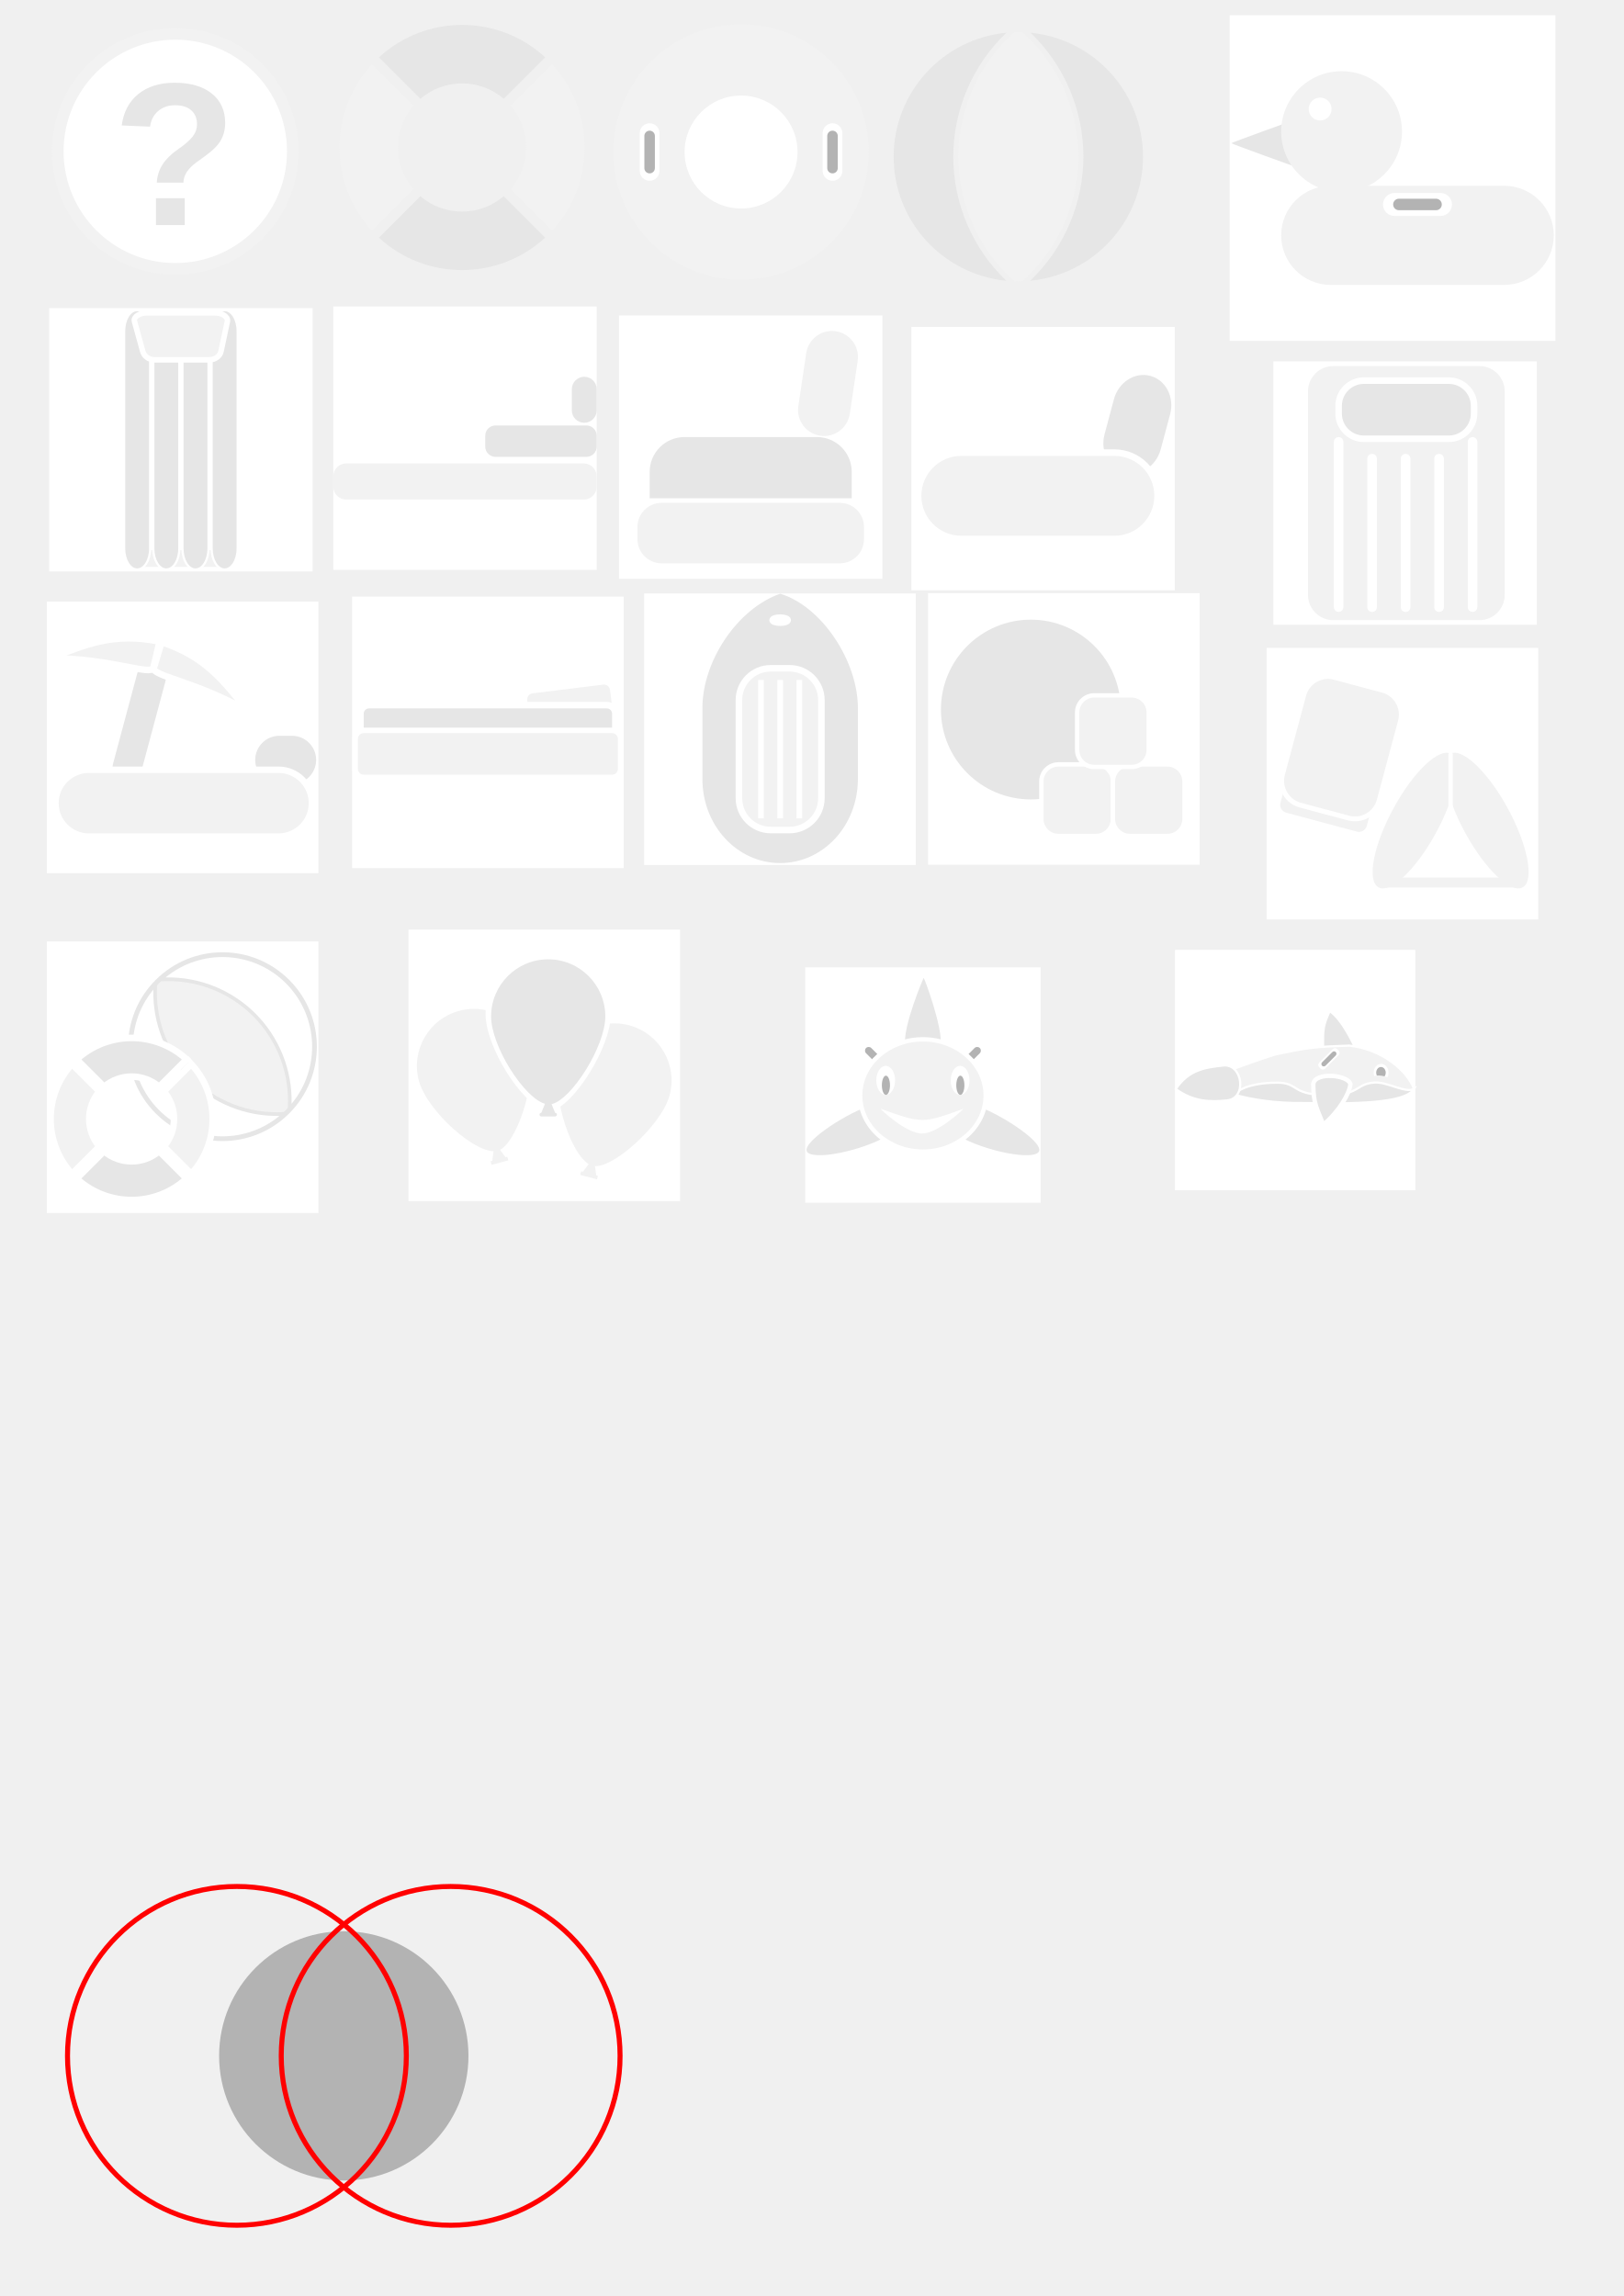
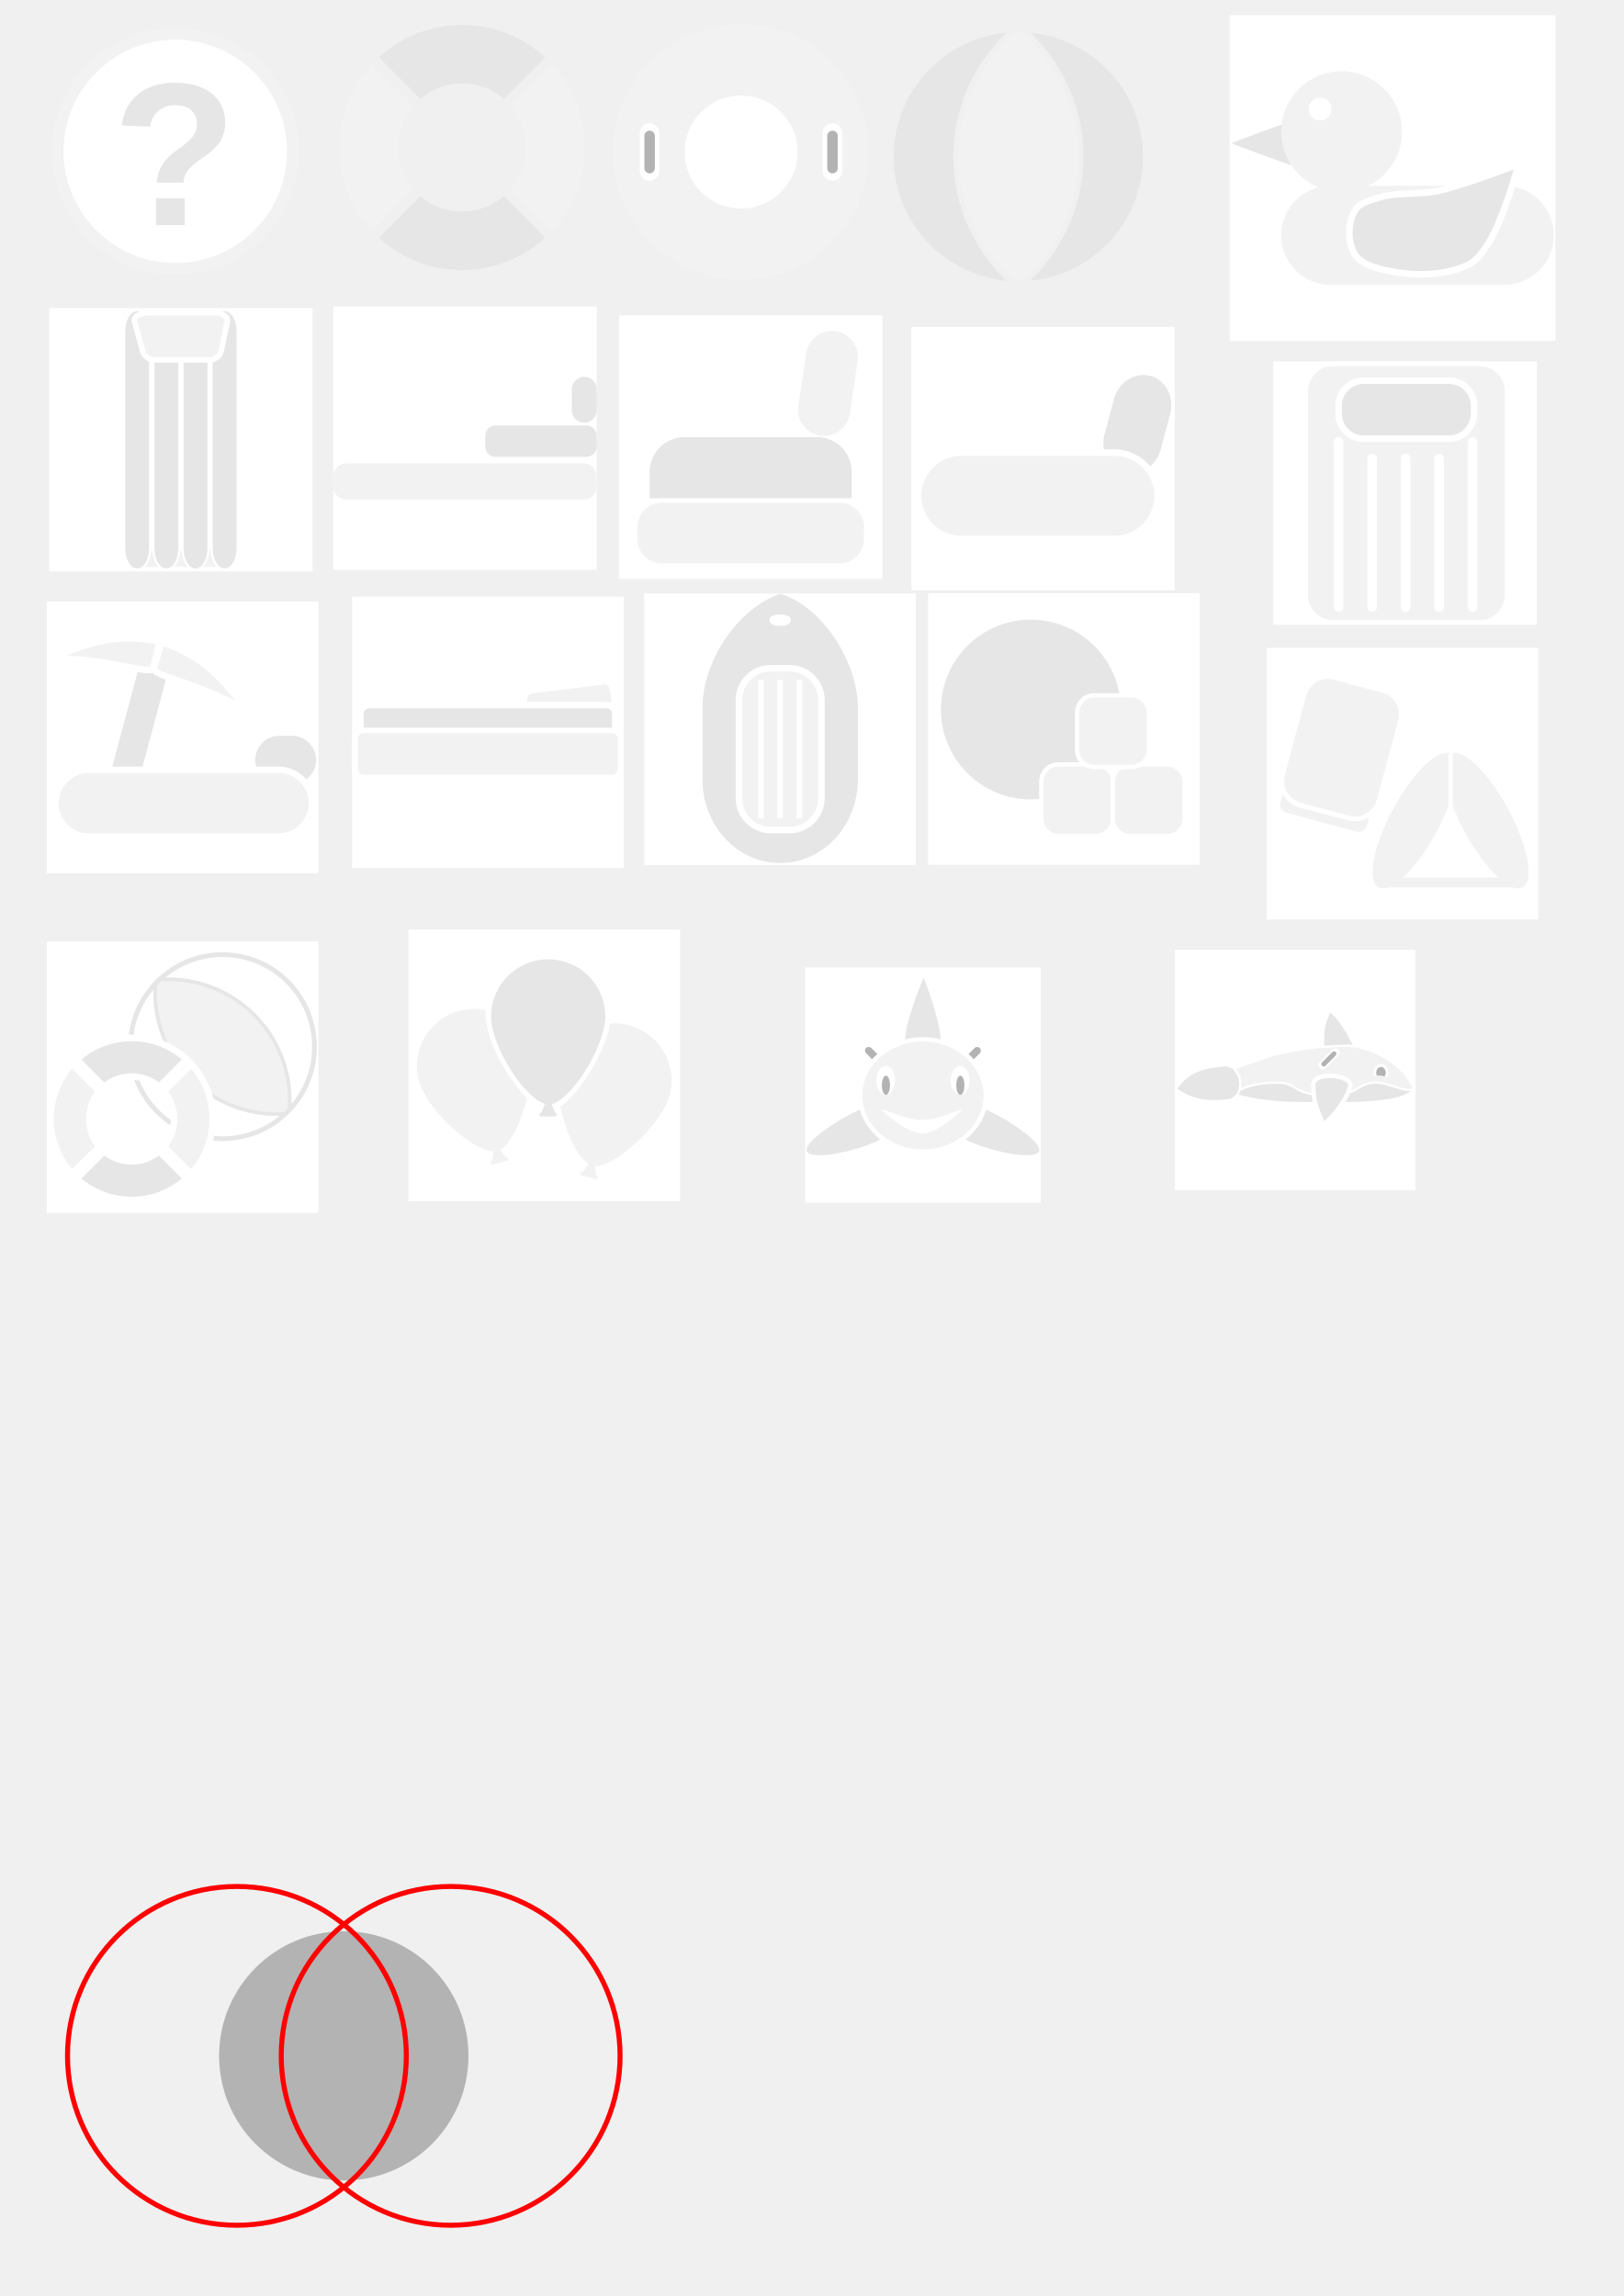
<svg xmlns="http://www.w3.org/2000/svg" width="210mm" height="297mm" viewBox="0 0 744.094 1052.362" id="svg2" version="1.1">
  <defs id="defs4" />
  <g id="layer1">
    <g id="g4167">
      <circle r="56.511" cy="69.38" cx="80.331" id="path4140" style="opacity:1;fill:#f2f2f2;fill-opacity:1;stroke:none;stroke-width:5;stroke-miterlimit:4;stroke-dasharray:none;stroke-opacity:1" />
      <circle r="51.189" cy="69.38" cx="80.331" id="path4144" style="opacity:1;fill:#ffffff;fill-opacity:1;stroke:none;stroke-width:5;stroke-miterlimit:4;stroke-dasharray:none;stroke-opacity:1" />
      <text id="text4136" y="103.16" x="51.501" style="font-style:normal;font-variant:normal;font-weight:bold;font-stretch:normal;font-size:93.426px;line-height:125%;font-family:Arial;-inkscape-font-specification:'Arial, Bold';text-align:start;letter-spacing:0px;word-spacing:0px;writing-mode:lr-tb;text-anchor:start;fill:#e6e6e6;fill-opacity:1;stroke:none;stroke-width:1px;stroke-linecap:butt;stroke-linejoin:miter;stroke-opacity:1;" xml:space="preserve">
        <tspan y="103.16" x="51.501" id="tspan4138">?</tspan>
      </text>
    </g>
    <g id="g4173" transform="translate(-19.87355,-7.097695)">
      <path id="path4165" d="m 269.729,33.367 a 56.257,56.257 0 0 0 -76.195,0.023 l 18.992,18.992 a 29.396,29.396 0 0 1 38.198,-0.011 l 19.005,-19.005 z" style="opacity:1;fill:#e6e6e6;fill-opacity:1;stroke:none;stroke-width:5;stroke-miterlimit:4;stroke-dasharray:none;stroke-opacity:1" />
      <path id="path4163" d="m 272.931,36.614 -18.995,18.995 a 29.396,29.396 0 0 1 0.012,38.196 l 19.006,19.006 a 56.257,56.257 0 0 0 -0.024,-76.198 z" style="opacity:1;fill:#f2f2f2;fill-opacity:1;stroke:none;stroke-width:5;stroke-miterlimit:4;stroke-dasharray:none;stroke-opacity:1" />
      <path id="path4161" d="m 190.283,36.592 a 56.257,56.257 0 0 0 0.024,76.198 L 209.3,93.795 a 29.396,29.396 0 0 1 -0.011,-38.198 L 190.283,36.592 Z" style="opacity:1;fill:#f2f2f2;fill-opacity:1;stroke:none;stroke-width:5;stroke-miterlimit:4;stroke-dasharray:none;stroke-opacity:1" />
      <path id="path4137" d="m 250.711,97.02 a 29.396,29.396 0 0 1 -38.198,0.011 L 193.508,116.038 a 56.257,56.257 0 0 0 76.198,-0.024 L 250.711,97.02 Z" style="opacity:1;fill:#e6e6e6;fill-opacity:1;stroke:none;stroke-width:5;stroke-miterlimit:4;stroke-dasharray:none;stroke-opacity:1" />
    </g>
    <circle style="opacity:1;fill:#f2f2f2;fill-opacity:1;stroke:none;stroke-width:5;stroke-miterlimit:4;stroke-dasharray:none;stroke-opacity:1" id="path4179" cx="339.607" cy="69.68" r="58.538" />
    <circle style="opacity:1;fill:#ffffff;fill-opacity:1;stroke:none;stroke-width:5;stroke-miterlimit:4;stroke-dasharray:none;stroke-opacity:1" id="path4181" cx="339.607" cy="69.68" r="25.88" />
    <g id="g4239" transform="translate(-48.35043,-11.35631)">
      <g id="g4231">
        <rect style="opacity:1;fill:#ffffff;fill-opacity:1;stroke:none;stroke-width:5;stroke-miterlimit:4;stroke-dasharray:none;stroke-opacity:1" id="rect4183" width="9.034" height="26.349" x="425.348" y="67.862" ry="4.517" />
        <rect style="opacity:1;fill:#b3b3b3;fill-opacity:1;stroke:none;stroke-width:5;stroke-miterlimit:4;stroke-dasharray:none;stroke-opacity:1" id="rect4187" width="4.818" height="19.573" x="427.456" y="71.25" ry="2.409" />
      </g>
      <g transform="translate(3.011297,0)" id="g4235">
        <rect ry="4.517" y="67.862" x="338.522" height="26.349" width="9.034" id="rect4195" style="opacity:1;fill:#ffffff;fill-opacity:1;stroke:none;stroke-width:5;stroke-miterlimit:4;stroke-dasharray:none;stroke-opacity:1" />
        <rect ry="2.409" y="71.25" x="340.63" height="19.573" width="4.818" id="rect4197" style="opacity:1;fill:#b3b3b3;fill-opacity:1;stroke:none;stroke-width:5;stroke-miterlimit:4;stroke-dasharray:none;stroke-opacity:1" />
      </g>
    </g>
    <circle r="57.136" cy="942.292" cx="157.544" id="circle4258" style="opacity:1;fill:#b3b3b3;fill-opacity:1;stroke:none;stroke-width:5;stroke-miterlimit:4;stroke-dasharray:none;stroke-opacity:1" />
    <g id="g4289" transform="translate(-138.7845,475.4893)">
      <path style="opacity:1;fill:#ff0000;fill-opacity:1;stroke:none;stroke-width:5;stroke-miterlimit:4;stroke-dasharray:none;stroke-opacity:1" d="m 345.303,388.018 a 78.784,78.784 0 0 0 -78.785,78.785 78.784,78.784 0 0 0 78.785,78.784 78.784,78.784 0 0 0 78.785,-78.784 78.784,78.784 0 0 0 -78.785,-78.785 z m 0,2.294 a 76.49,76.49 0 0 1 76.489,76.491 76.49,76.49 0 0 1 -76.489,76.489 76.49,76.49 0 0 1 -76.489,-76.489 76.49,76.49 0 0 1 76.489,-76.491 z" id="path4260" />
      <path id="path4287" d="m 247.355,388.018 a 78.784,78.784 0 0 0 -78.785,78.785 78.784,78.784 0 0 0 78.785,78.784 78.784,78.784 0 0 0 78.785,-78.784 78.784,78.784 0 0 0 -78.785,-78.785 z m 0,2.294 a 76.49,76.49 0 0 1 76.489,76.491 76.49,76.49 0 0 1 -76.489,76.489 76.49,76.49 0 0 1 -76.489,-76.489 76.49,76.49 0 0 1 76.489,-76.491 z" style="opacity:1;fill:#ff0000;fill-opacity:1;stroke:none;stroke-width:5;stroke-miterlimit:4;stroke-dasharray:none;stroke-opacity:1" />
    </g>
    <path style="opacity:1;fill:#f2f2f2;fill-opacity:1;stroke:none;stroke-width:5;stroke-miterlimit:4;stroke-dasharray:none;stroke-opacity:1" d="m 466.674,14.68 a 57.136,57.136 0 0 0 -1.812,0.064 76.49,76.49 0 0 0 -25.703,57.072 76.49,76.49 0 0 0 25.646,57.041 57.136,57.136 0 0 0 1.869,0.094 57.136,57.136 0 0 0 1.84,-0.092 76.49,76.49 0 0 0 25.674,-57.043 76.49,76.49 0 0 0 -25.676,-57.072 57.136,57.136 0 0 0 -1.838,-0.064 z" id="path4309" />
    <path style="opacity:1;fill:#e6e6e6;fill-opacity:1;stroke:none;stroke-width:5;stroke-miterlimit:4;stroke-dasharray:none;stroke-opacity:1" d="m 461.204,14.996 a 57.136,57.136 0 0 0 -51.666,56.818 57.136,57.136 0 0 0 51.611,56.861 78.784,78.784 0 0 1 -24.287,-56.859 78.784,78.784 0 0 1 24.342,-56.82 z" id="path4307" />
    <path style="opacity:1;fill:#e6e6e6;fill-opacity:1;stroke:none;stroke-width:5;stroke-miterlimit:4;stroke-dasharray:none;stroke-opacity:1" d="M 472.262,15.01 A 78.784,78.784 0 0 1 496.485,71.817 78.784,78.784 0 0 1 472.094,128.68 57.136,57.136 0 0 0 523.809,71.815 57.136,57.136 0 0 0 472.262,15.01 Z" id="circle4293" />
    <rect style="opacity:1;fill:#ffffff;fill-opacity:1;stroke:none;stroke-width:5;stroke-miterlimit:4;stroke-dasharray:none;stroke-opacity:1" id="rect4327" width="149.27" height="149.27" x="563.518" y="6.975" ry="0" />
    <rect style="opacity:1;fill:#f2f2f2;fill-opacity:1;stroke:none;stroke-width:5;stroke-miterlimit:4;stroke-dasharray:none;stroke-opacity:1" id="rect4311" width="124.919" height="45.425" x="587.128" y="85.158" ry="22.713" />
    <path style="opacity:1;fill:#e6e6e6;fill-opacity:1;stroke:none;stroke-width:5;stroke-miterlimit:4;stroke-dasharray:none;stroke-opacity:1" id="path4315" d="m 563.281,78.674 c -0.481,0.278 -48.145,-27.241 -48.145,-27.797 0,-0.556 47.664,-28.075 48.145,-27.797 0.481,0.278 0.481,55.316 0,55.594 z" transform="matrix(0.6341888,0,0,0.3999908,237.5646,45.28897)" />
    <circle style="opacity:1;fill:#f2f2f2;fill-opacity:1;stroke:none;stroke-width:5;stroke-miterlimit:4;stroke-dasharray:none;stroke-opacity:1" id="path4313" cx="614.809" cy="60.316" r="27.681" />
    <circle style="opacity:1;fill:#ffffff;fill-opacity:1;stroke:none;stroke-width:5;stroke-miterlimit:4;stroke-dasharray:none;stroke-opacity:1" id="path4317" cx="604.976" cy="49.981" r="5.245" />
-     <g id="g4323" transform="translate(-2.214663,-2.041378)">
-       <rect ry="5.27" y="90.49" x="635.993" height="10.54" width="31.619" id="rect4319" style="opacity:1;fill:#ffffff;fill-opacity:1;stroke:none;stroke-width:5;stroke-miterlimit:4;stroke-dasharray:none;stroke-opacity:1" />
-       <rect ry="2.63" y="93.13" x="640.657" height="5.259" width="22.29" id="rect4321" style="opacity:1;fill:#b3b3b3;fill-opacity:1;stroke:none;stroke-width:5;stroke-miterlimit:4;stroke-dasharray:none;stroke-opacity:1" />
-     </g>
    <rect style="opacity:1;fill:#ffffff;fill-opacity:1;stroke:none;stroke-width:5;stroke-miterlimit:4;stroke-dasharray:none;stroke-opacity:1" id="rect4338" width="120.718" height="120.718" x="22.541" y="141.217" />
    <rect y="140.473" x="152.736" height="120.718" width="120.718" id="rect4350" style="opacity:1;fill:#ffffff;fill-opacity:1;stroke:none;stroke-width:5;stroke-miterlimit:4;stroke-dasharray:none;stroke-opacity:1" />
    <rect style="opacity:1;fill:#f2f2f2;fill-opacity:1;stroke:none;stroke-width:5;stroke-miterlimit:4;stroke-dasharray:none;stroke-opacity:1" id="rect4354" width="120.718" height="16.553" x="152.736" y="212.42" ry="5.952" />
    <rect style="opacity:1;fill:#e6e6e6;fill-opacity:1;stroke:none;stroke-width:5;stroke-miterlimit:4;stroke-dasharray:none;stroke-opacity:1" id="rect4356" width="51.09" height="14.385" x="222.364" y="195.011" ry="4.712" />
    <rect style="opacity:1;fill:#e6e6e6;fill-opacity:1;stroke:none;stroke-width:5;stroke-miterlimit:4;stroke-dasharray:none;stroke-opacity:1" id="rect4358" width="11.409" height="21.081" x="262.046" y="172.69" ry="5.704" />
    <rect style="opacity:1;fill:#ffffff;fill-opacity:1;stroke:none;stroke-width:5;stroke-miterlimit:4;stroke-dasharray:none;stroke-opacity:1" id="rect4368" width="120.718" height="120.718" x="283.669" y="144.586" />
    <rect style="opacity:1;fill:#f2f2f2;fill-opacity:1;stroke:none;stroke-width:5;stroke-miterlimit:4;stroke-dasharray:none;stroke-opacity:1" id="rect4370" width="103.819" height="27.709" x="292.118" y="230.484" ry="11.083" />
    <path style="opacity:1;fill:#e6e6e6;fill-opacity:1;stroke:none;stroke-width:5;stroke-miterlimit:4;stroke-dasharray:none;stroke-opacity:1" d="m 313.708,200.321 c -8.852,0 -15.979,7.126 -15.979,15.979 l 0,12.08 92.596,0 0,-12.08 c 0,-8.852 -7.128,-15.979 -15.98,-15.979 l -60.637,0 z" id="rect4372" />
    <rect style="opacity:1;fill:#f2f2f2;fill-opacity:1;stroke:none;stroke-width:5;stroke-miterlimit:4;stroke-dasharray:none;stroke-opacity:1" id="rect4379" width="23.85" height="48.402" x="389.264" y="93.808" ry="11.925" transform="matrix(0.9891106,0.1471744,-0.1471744,0.9891106,0,0)" />
    <rect y="149.847" x="417.652" height="120.718" width="120.718" id="rect4397" style="opacity:1;fill:#ffffff;fill-opacity:1;stroke:none;stroke-width:5;stroke-miterlimit:4;stroke-dasharray:none;stroke-opacity:1" />
    <rect style="opacity:1;fill:#e6e6e6;fill-opacity:1;stroke:none;stroke-width:5;stroke-miterlimit:4;stroke-dasharray:none;stroke-opacity:1" id="rect4404" width="26.656" height="45.947" x="540.45" y="29.967" ry="14.672" transform="matrix(0.9659258,0.258819,-0.258819,0.9659258,0,0)" />
    <rect style="opacity:1;fill:#f2f2f2;fill-opacity:1;stroke:#ffffff;stroke-width:3;stroke-miterlimit:4;stroke-dasharray:none;stroke-opacity:1" id="rect4399" width="109.748" height="39.6" x="420.736" y="207.459" ry="19.8" />
    <rect style="opacity:1;fill:#ffffff;fill-opacity:1;stroke:none;stroke-width:5;stroke-miterlimit:4;stroke-dasharray:none;stroke-opacity:1" id="rect4410" width="120.718" height="120.718" x="583.552" y="165.631" />
    <rect style="opacity:1;fill:#f2f2f2;fill-opacity:1;stroke:none;stroke-width:3;stroke-miterlimit:4;stroke-dasharray:none;stroke-opacity:1" id="rect4414" width="90.14" height="116.446" x="599.416" y="167.794" ry="11.574" />
    <rect style="opacity:1;fill:#e6e6e6;fill-opacity:1;stroke:#ffffff;stroke-width:3;stroke-miterlimit:4;stroke-dasharray:none;stroke-opacity:1" id="rect4416" width="62.081" height="26.656" x="613.446" y="174.458" ry="11.574" />
    <rect style="opacity:1;fill:#ffffff;fill-opacity:1;stroke:#ffffff;stroke-width:3;stroke-miterlimit:4;stroke-dasharray:none;stroke-opacity:1" id="rect4418" width="1.403" height="77.163" x="612.744" y="201.816" ry="0.701" />
    <rect ry="0.701" y="201.816" x="674.124" height="77.163" width="1.403" id="rect4420" style="opacity:1;fill:#ffffff;fill-opacity:1;stroke:#ffffff;stroke-width:3;stroke-miterlimit:4;stroke-dasharray:none;stroke-opacity:1" />
    <rect style="opacity:1;fill:#ffffff;fill-opacity:1;stroke:#ffffff;stroke-width:2.924;stroke-miterlimit:4;stroke-dasharray:none;stroke-opacity:1" id="rect4422" width="1.479" height="69.523" x="658.741" y="209.494" ry="0.632" />
    <rect ry="0.632" y="209.494" x="643.396" height="69.523" width="1.479" id="rect4424" style="opacity:1;fill:#ffffff;fill-opacity:1;stroke:#ffffff;stroke-width:2.924;stroke-miterlimit:4;stroke-dasharray:none;stroke-opacity:1" />
    <rect style="opacity:1;fill:#ffffff;fill-opacity:1;stroke:#ffffff;stroke-width:2.924;stroke-miterlimit:4;stroke-dasharray:none;stroke-opacity:1" id="rect4426" width="1.479" height="69.523" x="628.051" y="209.494" ry="0.632" />
    <rect y="275.759" x="21.464" height="124.458" width="124.458" id="rect4428" style="opacity:1;fill:#ffffff;fill-opacity:1;stroke:none;stroke-width:5;stroke-miterlimit:4;stroke-dasharray:none;stroke-opacity:1" />
    <g id="g4452" transform="translate(2.362007,4.360006)">
      <rect ry="11.06" y="332.889" x="114.593" height="22.121" width="27.923" id="rect4432" style="opacity:1;fill:#e6e6e6;fill-opacity:1;stroke:none;stroke-width:3;stroke-miterlimit:4;stroke-dasharray:none;stroke-opacity:1" />
      <rect transform="matrix(0.9659258,0.258819,-0.258819,0.9659258,0,0)" ry="8.234" y="270.309" x="137.226" height="58.747" width="13.418" id="rect4434" style="opacity:1;fill:#e6e6e6;fill-opacity:1;stroke:none;stroke-width:3;stroke-miterlimit:4;stroke-dasharray:none;stroke-opacity:1" />
      <rect ry="15.317" y="348.456" x="23.049" height="30.634" width="117.548" id="rect4430" style="opacity:1;fill:#f2f2f2;fill-opacity:1;stroke:#ffffff;stroke-width:2.947;stroke-miterlimit:4;stroke-dasharray:none;stroke-opacity:1" />
      <g transform="matrix(0.9659258,0.258819,-0.258819,0.9659258,76.97811,-4.454817)" id="g4448">
        <path style="fill:#f2f2f2;fill-opacity:1;fill-rule:evenodd;stroke:#ffffff;stroke-width:3;stroke-linecap:butt;stroke-linejoin:miter;stroke-miterlimit:4;stroke-dasharray:none;stroke-opacity:1" d="m 70.714,298.076 c -0.115,3.912 19.732,0.896 46.78,7.978 -14.286,-10.328 -24.853,-19.022 -46.418,-20.308 z" id="path4438" />
        <path id="path4446" d="m 70.501,298.076 c 0.115,3.912 -19.732,0.896 -46.78,7.978 14.286,-10.328 24.853,-19.022 46.418,-20.308 z" style="fill:#f2f2f2;fill-opacity:1;fill-rule:evenodd;stroke:#ffffff;stroke-width:3;stroke-linecap:butt;stroke-linejoin:miter;stroke-miterlimit:4;stroke-dasharray:none;stroke-opacity:1" />
      </g>
    </g>
    <rect style="opacity:1;fill:#f2f2f2;fill-opacity:1;stroke:none;stroke-width:2;stroke-miterlimit:4;stroke-dasharray:none;stroke-opacity:1" id="rect4278" width="49.612" height="7.67" x="57.977" y="252.14" ry="3.835" />
    <rect style="opacity:1;fill:#e6e6e6;fill-opacity:1;stroke:#ffffff;stroke-width:1;stroke-miterlimit:4;stroke-dasharray:none;stroke-opacity:1" id="rect4342" width="11.93" height="118.892" x="56.888" y="142.13" ry="9.631" />
    <rect ry="9.631" y="142.13" x="70.252" height="118.892" width="11.93" id="rect4466" style="opacity:1;fill:#e6e6e6;fill-opacity:1;stroke:#ffffff;stroke-width:1;stroke-miterlimit:4;stroke-dasharray:none;stroke-opacity:1" />
    <rect style="opacity:1;fill:#e6e6e6;fill-opacity:1;stroke:#ffffff;stroke-width:1;stroke-miterlimit:4;stroke-dasharray:none;stroke-opacity:1" id="rect4468" width="11.93" height="118.892" x="83.617" y="142.13" ry="9.631" />
    <rect ry="9.631" y="142.13" x="96.981" height="118.892" width="11.93" id="rect4470" style="opacity:1;fill:#e6e6e6;fill-opacity:1;stroke:#ffffff;stroke-width:1;stroke-miterlimit:4;stroke-dasharray:none;stroke-opacity:1" />
    <path style="opacity:1;fill:#f2f2f2;fill-opacity:1;stroke:#ffffff;stroke-width:2.52;stroke-miterlimit:4;stroke-dasharray:none;stroke-opacity:1" d="m 67.273,143.39 31.278,0 c 3.134,0 6.111,1.763 5.656,3.903 l -2.917,13.731 c -0.454,2.139 -2.523,3.903 -5.656,3.903 l -24.569,0 c -3.134,0 -5.07,-1.779 -5.656,-3.903 l -3.792,-13.731 c -0.587,-2.124 2.523,-3.903 5.656,-3.903 z" id="rect4472" />
    <rect style="opacity:1;fill:#ffffff;fill-opacity:1;stroke:none;stroke-width:5;stroke-miterlimit:4;stroke-dasharray:none;stroke-opacity:1" id="rect4489" width="124.458" height="124.458" x="161.358" y="273.452" />
    <g id="g4497" transform="translate(0.3328133,-18.44547)">
      <rect transform="matrix(0.9925003,-0.1222424,0.1222424,0.9925003,0,0)" ry="2.822" y="363.507" x="197.976" height="11.425" width="38.25" id="rect4495" style="opacity:1;fill:#f2f2f2;fill-opacity:1;stroke:none;stroke-width:1.959;stroke-miterlimit:4;stroke-dasharray:none;stroke-opacity:1" />
      <rect ry="3.918" y="341.642" x="164.844" height="17.595" width="116.819" id="rect4493" style="opacity:1;fill:#e6e6e6;fill-opacity:1;stroke:#ffffff;stroke-width:3;stroke-miterlimit:4;stroke-dasharray:none;stroke-opacity:1" />
      <rect ry="3.918" y="353.221" x="162.433" height="21.552" width="121.641" id="rect4491" style="opacity:1;fill:#f2f2f2;fill-opacity:1;stroke:#ffffff;stroke-width:2.505;stroke-miterlimit:4;stroke-dasharray:none;stroke-opacity:1" />
    </g>
    <rect y="272.01" x="295.195" height="124.458" width="124.458" id="rect4502" style="opacity:1;fill:#ffffff;fill-opacity:1;stroke:none;stroke-width:5;stroke-miterlimit:4;stroke-dasharray:none;stroke-opacity:1" />
    <path style="opacity:1;fill:#e6e6e6;fill-opacity:1;stroke:none;stroke-width:3;stroke-miterlimit:4;stroke-dasharray:none;stroke-opacity:1" d="m 357.523,272.128 c 19.158,5.769 35.623,31.019 35.623,52.352 l 0,32.594 c 0,21.333 -15.888,38.507 -35.623,38.507 -19.735,0 -35.623,-17.174 -35.623,-38.507 l 0,-32.594 c 0,-21.333 15.888,-45.43 35.623,-52.352 z" id="rect4504" />
    <rect style="opacity:1;fill:#f2f2f2;fill-opacity:1;stroke:#ffffff;stroke-width:3;stroke-miterlimit:4;stroke-dasharray:none;stroke-opacity:1" id="rect4510" width="37.786" height="74.129" x="338.63" y="306.308" ry="14.566" />
    <g id="g4518" transform="translate(0.4326666,0)">
      <rect y="311.644" x="346.995" height="63.457" width="2.596" id="rect4512" style="opacity:1;fill:#ffffff;fill-opacity:1;stroke:none;stroke-width:3;stroke-miterlimit:4;stroke-dasharray:none;stroke-opacity:1" />
      <rect style="opacity:1;fill:#ffffff;fill-opacity:1;stroke:none;stroke-width:3;stroke-miterlimit:4;stroke-dasharray:none;stroke-opacity:1" id="rect4514" width="2.596" height="63.457" x="355.793" y="311.644" />
      <rect y="311.644" x="364.59" height="63.457" width="2.596" id="rect4516" style="opacity:1;fill:#ffffff;fill-opacity:1;stroke:none;stroke-width:3;stroke-miterlimit:4;stroke-dasharray:none;stroke-opacity:1" />
    </g>
    <ellipse style="opacity:1;fill:#ffffff;fill-opacity:1;stroke:#ffffff;stroke-width:3;stroke-miterlimit:4;stroke-dasharray:none;stroke-opacity:1" id="path4523" cx="357.523" cy="284.243" rx="3.461" ry="1.154" />
    <rect style="opacity:1;fill:#ffffff;fill-opacity:1;stroke:none;stroke-width:5;stroke-miterlimit:4;stroke-dasharray:none;stroke-opacity:1" id="rect4525" width="124.458" height="124.458" x="425.287" y="271.871" />
    <circle style="opacity:1;fill:#e6e6e6;fill-opacity:1;stroke:none;stroke-width:3;stroke-miterlimit:4;stroke-dasharray:none;stroke-opacity:1" id="path4527" cx="472.399" cy="325.217" r="41.197" />
    <rect style="opacity:1;fill:#f2f2f2;fill-opacity:1;stroke:#ffffff;stroke-width:2;stroke-miterlimit:4;stroke-dasharray:none;stroke-opacity:1" id="rect4529" width="32.815" height="32.815" x="477.215" y="350.363" ry="7.847" />
    <rect ry="7.847" y="350.363" x="510.014" height="32.815" width="32.815" id="rect4531" style="opacity:1;fill:#f2f2f2;fill-opacity:1;stroke:#ffffff;stroke-width:2;stroke-miterlimit:4;stroke-dasharray:none;stroke-opacity:1" />
    <rect style="opacity:1;fill:#f2f2f2;fill-opacity:1;stroke:#ffffff;stroke-width:2;stroke-miterlimit:4;stroke-dasharray:none;stroke-opacity:1" id="rect4533" width="32.815" height="32.815" x="493.614" y="318.718" ry="7.847" />
    <rect y="296.965" x="580.468" height="124.458" width="124.458" id="rect4551" style="opacity:1;fill:#ffffff;fill-opacity:1;stroke:none;stroke-width:5;stroke-miterlimit:4;stroke-dasharray:none;stroke-opacity:1" />
    <g id="g4564" transform="matrix(0.9659258,0.258819,-0.258819,0.9659258,104.6977,-139.7515)">
      <rect ry="3.75" y="356.064" x="597.074" height="13.268" width="40.959" id="rect4559" style="opacity:1;fill:#f2f2f2;fill-opacity:1;stroke:none;stroke-width:2;stroke-miterlimit:4;stroke-dasharray:none;stroke-opacity:1" />
      <rect ry="11.538" y="303.686" x="594.596" height="60.625" width="45.914" id="rect4553" style="opacity:1;fill:#f2f2f2;fill-opacity:1;stroke:#ffffff;stroke-width:2.237;stroke-miterlimit:4;stroke-dasharray:none;stroke-opacity:1" />
    </g>
    <g id="g4584" transform="matrix(1,0,0,1.053584,-1.671452,-14.54329)">
      <rect ry="1.01" y="395.581" x="635.437" height="4.327" width="62.015" id="rect4574" style="opacity:1;fill:#f2f2f2;fill-opacity:1;stroke:none;stroke-width:2;stroke-miterlimit:4;stroke-dasharray:none;stroke-opacity:1" />
      <g id="g4580">
        <ellipse transform="matrix(-0.8660254,0.5,0.5,0.8660254,0,0)" ry="33.459" rx="11.105" cy="662.543" cx="-406.008" id="ellipse4570" style="opacity:1;fill:#f2f2f2;fill-opacity:1;stroke:none;stroke-width:2;stroke-miterlimit:4;stroke-dasharray:none;stroke-opacity:1" />
        <ellipse style="opacity:1;fill:#f2f2f2;fill-opacity:1;stroke:none;stroke-width:2;stroke-miterlimit:4;stroke-dasharray:none;stroke-opacity:1" id="ellipse4578" cx="748.307" cy="-3.901" rx="11.105" ry="33.459" transform="matrix(0.8660254,0.5,-0.5,0.8660254,0,0)" />
      </g>
      <rect ry="1.01" y="341.066" x="665.435" height="42.112" width="2.019" id="rect4572" style="opacity:1;fill:#ffffff;fill-opacity:1;stroke:none;stroke-width:2;stroke-miterlimit:4;stroke-dasharray:none;stroke-opacity:1" />
    </g>
    <rect style="opacity:1;fill:#ffffff;fill-opacity:1;stroke:none;stroke-width:5;stroke-miterlimit:4;stroke-dasharray:none;stroke-opacity:1" id="rect4602" width="124.458" height="124.458" x="21.464" y="431.518" />
    <g id="g4630" transform="matrix(0.5087099,-0.5087099,0.5087099,0.5087099,-265.3113,340.7692)">
      <circle r="60.14" cy="497.555" cx="224.382" id="path4620" style="opacity:1;fill:#e6e6e6;fill-opacity:1;stroke:none;stroke-width:2;stroke-miterlimit:4;stroke-dasharray:none;stroke-opacity:1" />
      <path style="opacity:1;fill:#f2f2f2;fill-opacity:1;stroke:none;stroke-width:5;stroke-miterlimit:4;stroke-dasharray:none;stroke-opacity:1" d="m 224.383,440.42 a 57.136,57.136 0 0 0 -1.812,0.065 76.49,76.49 0 0 0 -25.703,57.072 76.49,76.49 0 0 0 25.646,57.041 57.136,57.136 0 0 0 1.869,0.094 57.136,57.136 0 0 0 1.84,-0.092 76.49,76.49 0 0 0 25.674,-57.043 76.49,76.49 0 0 0 -25.676,-57.072 57.136,57.136 0 0 0 -1.838,-0.065 z" id="path4614" />
      <path style="opacity:1;fill:#ffffff;fill-opacity:1;stroke:none;stroke-width:5;stroke-miterlimit:4;stroke-dasharray:none;stroke-opacity:1" d="m 218.913,440.736 a 57.136,57.136 0 0 0 -51.666,56.818 57.136,57.136 0 0 0 51.611,56.861 78.784,78.784 0 0 1 -24.287,-56.859 78.784,78.784 0 0 1 24.342,-56.82 z" id="path4616" />
      <path style="opacity:1;fill:#ffffff;fill-opacity:1;stroke:none;stroke-width:5;stroke-miterlimit:4;stroke-dasharray:none;stroke-opacity:1" d="m 229.971,440.75 a 78.784,78.784 0 0 1 24.223,56.807 78.784,78.784 0 0 1 -24.391,56.863 57.136,57.136 0 0 0 51.715,-56.865 57.136,57.136 0 0 0 -51.547,-56.805 z" id="path4618" />
    </g>
    <path id="path4606" d="m 85.518,485.547 a 37.197,37.197 0 0 0 -50.38,0.015 l 12.558,12.558 a 19.436,19.436 0 0 1 25.256,-0.007 l 12.566,-12.566 z" style="opacity:1;fill:#e6e6e6;fill-opacity:1;stroke:#ffffff;stroke-width:3;stroke-miterlimit:4;stroke-dasharray:none;stroke-opacity:1" />
    <path id="path4608" d="M 87.636,487.694 75.076,500.253 a 19.436,19.436 0 0 1 0.008,25.255 l 12.567,12.567 a 37.197,37.197 0 0 0 -0.016,-50.382 z" style="opacity:1;fill:#f2f2f2;fill-opacity:1;stroke:#ffffff;stroke-width:3;stroke-miterlimit:4;stroke-dasharray:none;stroke-opacity:1" />
    <path id="path4610" d="m 32.989,487.679 a 37.197,37.197 0 0 0 0.016,50.382 l 12.559,-12.559 a 19.436,19.436 0 0 1 -0.007,-25.256 l -12.567,-12.567 z" style="opacity:1;fill:#f2f2f2;fill-opacity:1;stroke:#ffffff;stroke-width:3;stroke-miterlimit:4;stroke-dasharray:none;stroke-opacity:1" />
    <path id="path4612" d="m 72.944,527.634 a 19.436,19.436 0 0 1 -25.256,0.007 l -12.567,12.567 a 37.197,37.197 0 0 0 50.382,-0.015 L 72.944,527.634 Z" style="opacity:1;fill:#e6e6e6;fill-opacity:1;stroke:#ffffff;stroke-width:3;stroke-miterlimit:4;stroke-dasharray:none;stroke-opacity:1" />
    <rect y="426.074" x="187.181" height="124.458" width="124.458" id="rect4253" style="opacity:1;fill:#ffffff;fill-opacity:1;stroke:none;stroke-width:5;stroke-miterlimit:4;stroke-dasharray:none;stroke-opacity:1" />
    <g id="g4277" transform="translate(0.9748849,5.100922)">
      <g transform="matrix(0.8073127,0.2163188,-0.2163188,0.8073127,155.1092,51.79443)" style="fill:#f2f2f2;fill-opacity:1" id="g4248">
        <path style="opacity:1;fill:#f2f2f2;fill-opacity:1;stroke:none;stroke-width:1;stroke-miterlimit:4;stroke-dasharray:none;stroke-opacity:1" d="m 312.099,467.722 c 0,17.29 -20.327,48.295 -30.822,48.295 -11.466,-1e-5 -31.792,-31.005 -31.792,-48.295 0,-17.29 14.017,-31.307 31.307,-31.307 17.29,0 31.307,14.017 31.307,31.307 z" id="path4241" />
        <rect style="opacity:1;fill:#f2f2f2;fill-opacity:1;stroke:none;stroke-width:1;stroke-miterlimit:4;stroke-dasharray:none;stroke-opacity:1" id="rect4244" width="9.516" height="2.031" x="276.035" y="520.562" ry="1.016" rx="0" />
        <path style="opacity:1;fill:#f2f2f2;fill-opacity:1;stroke:none;stroke-width:1;stroke-miterlimit:4;stroke-dasharray:none;stroke-opacity:1" id="path4246" d="m 286.46,520.241 c -0.046,0.08 -9.213,0.08 -9.259,0 -0.046,-0.08 4.537,-8.019 4.63,-8.019 0.093,0 4.676,7.939 4.63,8.019 z" transform="matrix(0.8614464,0,0,1.185277,38.01026,-95.54452)" />
      </g>
      <g transform="matrix(0.8073127,-0.2163188,0.2163188,0.8073127,-111.6135,166.6229)" style="fill:#f2f2f2;fill-opacity:1" id="g4263">
        <path style="opacity:1;fill:#f2f2f2;fill-opacity:1;stroke:none;stroke-width:1;stroke-miterlimit:4;stroke-dasharray:none;stroke-opacity:1" d="m 312.099,467.722 c 0,17.29 -20.327,48.295 -30.822,48.295 -11.466,-1e-5 -31.792,-31.005 -31.792,-48.295 0,-17.29 14.017,-31.307 31.307,-31.307 17.29,0 31.307,14.017 31.307,31.307 z" id="path4265" />
        <rect style="opacity:1;fill:#f2f2f2;fill-opacity:1;stroke:none;stroke-width:1;stroke-miterlimit:4;stroke-dasharray:none;stroke-opacity:1" id="rect4267" width="9.516" height="2.031" x="276.035" y="520.562" ry="1.016" rx="0" />
        <path style="opacity:1;fill:#f2f2f2;fill-opacity:1;stroke:none;stroke-width:1;stroke-miterlimit:4;stroke-dasharray:none;stroke-opacity:1" id="path4269" d="m 286.46,520.241 c -0.046,0.08 -9.213,0.08 -9.259,0 -0.046,-0.08 4.537,-8.019 4.63,-8.019 0.093,0 4.676,7.939 4.63,8.019 z" transform="matrix(0.8614464,0,0,1.185277,38.01026,-95.54452)" />
      </g>
      <path style="opacity:1;fill:#ffffff;fill-opacity:1;stroke:none;stroke-width:2;stroke-miterlimit:4;stroke-dasharray:none;stroke-opacity:1" d="m 250.25,431.135 c -15.841,0 -28.683,12.842 -28.683,28.683 0,14.849 16.363,40.739 27.065,43.923 -0.92,2.181 -1.671,4.004 -1.843,4.496 -0.5,0.018 -0.897,0.421 -0.897,0.925 0,0.516 0.414,0.929 0.929,0.929 l 6.858,0 c 0.516,0 0.931,-0.414 0.931,-0.929 0,-0.504 -0.4,-0.907 -0.899,-0.925 -0.166,-0.473 -0.88,-2.211 -1.773,-4.331 9.887,-2.187 26.996,-28.902 26.996,-44.088 0,-15.841 -12.842,-28.683 -28.683,-28.683 z" id="path4275" />
      <path id="path4257" d="m 250.25,434.6 c -14.451,0 -26.166,11.715 -26.166,26.166 0,13.546 14.927,37.163 24.689,40.068 -0.84,1.99 -1.524,3.653 -1.682,4.102 -0.456,0.016 -0.818,0.384 -0.818,0.844 0,0.47 0.377,0.848 0.848,0.848 l 6.256,0 c 0.47,0 0.85,-0.377 0.85,-0.848 0,-0.46 -0.364,-0.828 -0.82,-0.844 -0.152,-0.432 -0.803,-2.017 -1.617,-3.951 9.019,-1.995 24.627,-26.366 24.627,-40.219 0,-14.451 -11.715,-26.166 -26.166,-26.166 z" style="opacity:1;fill:#e6e6e6;fill-opacity:1;stroke:none;stroke-width:2;stroke-miterlimit:4;stroke-dasharray:none;stroke-opacity:1" />
    </g>
    <rect style="opacity:1;fill:#ffffff;fill-opacity:1;stroke:none;stroke-width:2;stroke-miterlimit:4;stroke-dasharray:none;stroke-opacity:1" id="rect4269" width="107.874" height="107.874" x="369.009" y="443.382" ry="0" />
    <g id="g4343" transform="translate(3.591782,6.113079)">
      <path id="path4276" d="m 427.536,472.822 c -0.177,0.307 -16.152,0.307 -16.329,0 -1.076,-8.694 8.464,-30.744 8.464,-30.744 0.354,0.023 8.642,22.349 7.865,30.744 z" style="opacity:1;fill:#e6e6e6;fill-opacity:1;stroke:none;stroke-width:2;stroke-miterlimit:4;stroke-dasharray:none;stroke-opacity:1" />
      <g transform="translate(0.4861561,0)" id="g4327">
        <rect style="opacity:1;fill:#b3b3b3;fill-opacity:1;stroke:none;stroke-width:2;stroke-miterlimit:4;stroke-dasharray:none;stroke-opacity:1" id="rect4320" width="8.296" height="3.38" x="-29.029" y="648.259" ry="1.69" transform="matrix(0.7071068,-0.7071068,0.7071068,0.7071068,0,0)" />
        <rect transform="matrix(-0.7071068,-0.7071068,-0.7071068,0.7071068,0,0)" ry="1.69" y="55.889" x="-621.398" height="3.38" width="8.296" id="rect4325" style="opacity:1;fill:#b3b3b3;fill-opacity:1;stroke:none;stroke-width:2;stroke-miterlimit:4;stroke-dasharray:none;stroke-opacity:1" />
      </g>
      <g transform="translate(-0.4481728,0)" id="g4339">
        <path style="opacity:1;fill:#e6e6e6;fill-opacity:1;stroke:none;stroke-width:2;stroke-miterlimit:4;stroke-dasharray:none;stroke-opacity:1" d="m 472.557,522.197 c -4.558,3.804 -29.058,-2.135 -38.303,-8.944 -0.351,-0.258 10.157,-12.505 10.615,-12.341 11.9,4.269 31.974,17.708 27.689,21.285 z" id="path4273" />
        <path id="path4337" d="m 367.048,522.197 c 4.558,3.804 29.058,-2.135 38.303,-8.944 0.351,-0.258 -10.157,-12.505 -10.615,-12.341 -11.9,4.269 -31.974,17.708 -27.689,21.285 z" style="opacity:1;fill:#e6e6e6;fill-opacity:1;stroke:none;stroke-width:2;stroke-miterlimit:4;stroke-dasharray:none;stroke-opacity:1" />
      </g>
      <ellipse ry="25.737" rx="28.764" cy="495.998" cx="419.354" id="path4271" style="opacity:1;fill:#f2f2f2;fill-opacity:1;stroke:#ffffff;stroke-width:2;stroke-miterlimit:4;stroke-dasharray:none;stroke-opacity:1" />
      <path id="path4291" d="m 437.944,502.091 c 0.208,-0.075 -11.611,11.344 -18.982,11.344 -7.371,0 -19.171,-11.23 -18.982,-11.344 19.111,6.807 19.111,6.807 37.963,0 z" style="opacity:1;fill:#ffffff;fill-opacity:1;stroke:none;stroke-width:2;stroke-miterlimit:4;stroke-dasharray:none;stroke-opacity:1" />
      <g transform="translate(0.05887702,0)" id="g4312">
        <g id="g4302">
          <ellipse ry="6.663" rx="4.311" cy="489.068" cx="436.348" id="path4294" style="opacity:1;fill:#ffffff;fill-opacity:1;stroke:none;stroke-width:2;stroke-miterlimit:4;stroke-dasharray:none;stroke-opacity:1" />
          <ellipse ry="4.409" rx="1.862" cy="491.321" cx="436.446" id="path4296" style="opacity:1;fill:#b3b3b3;fill-opacity:1;stroke:none;stroke-width:2;stroke-miterlimit:4;stroke-dasharray:none;stroke-opacity:1" />
        </g>
        <g id="g4306" transform="translate(-34.10555,0)">
          <ellipse style="opacity:1;fill:#ffffff;fill-opacity:1;stroke:none;stroke-width:2;stroke-miterlimit:4;stroke-dasharray:none;stroke-opacity:1" id="ellipse4308" cx="436.348" cy="489.068" rx="4.311" ry="6.663" />
          <ellipse style="opacity:1;fill:#b3b3b3;fill-opacity:1;stroke:none;stroke-width:2;stroke-miterlimit:4;stroke-dasharray:none;stroke-opacity:1" id="ellipse4310" cx="436.446" cy="491.321" rx="1.862" ry="4.409" />
        </g>
      </g>
    </g>
    <rect ry="0" y="435.375" x="538.447" height="110.164" width="110.164" id="rect4270" style="opacity:1;fill:#ffffff;fill-opacity:1;stroke:none;stroke-width:2;stroke-miterlimit:4;stroke-dasharray:none;stroke-opacity:1" />
    <path style="opacity:1;fill:#e6e6e6;fill-opacity:1;stroke:none;stroke-width:2;stroke-miterlimit:4;stroke-dasharray:none;stroke-opacity:1" d="m 620.516,480.356 -13.718,0 c -0.048,-9.274 0.131,-10.028 2.77,-16.174 5.791,4.303 10.948,16.174 10.948,16.174 z" id="path4314" />
    <path style="fill:#f2f2f2;fill-opacity:1;fill-rule:evenodd;stroke:#ffffff;stroke-width:1;stroke-linecap:butt;stroke-linejoin:miter;stroke-miterlimit:4;stroke-dasharray:none;stroke-opacity:1" d="m 554.687,497.675 c 0,0 15.267,8.389 43.632,7.891 29.79,0.715 46.468,-0.921 49.667,-6.498 -3.23,-8.539 -14.801,-18.24 -29.711,-19.817 -16.275,0.576 -19.106,0.92 -34.1,4.137 -12.745,4.032 -29.719,10.568 -29.719,10.568 z" id="path4308" />
    <g id="g4344" transform="matrix(0.8177648,0,0,0.8177648,116.886,91.18793)">
      <ellipse ry="4.922" rx="4.165" cy="489.69" cx="631.043" id="path4331" style="opacity:1;fill:#ffffff;fill-opacity:1;stroke:none;stroke-width:2;stroke-miterlimit:4;stroke-dasharray:none;stroke-opacity:1" />
      <ellipse style="opacity:1;fill:#b3b3b3;fill-opacity:1;stroke:none;stroke-width:2;stroke-miterlimit:4;stroke-dasharray:none;stroke-opacity:1" id="ellipse4340" cx="630.947" cy="489.69" rx="2.673" ry="3.159" />
    </g>
    <ellipse style="opacity:1;fill:#f2f2f2;fill-opacity:1;stroke:none;stroke-width:2;stroke-miterlimit:4;stroke-dasharray:none;stroke-opacity:1" id="path4338" cx="728.952" cy="265.255" rx="6.683" ry="2.813" transform="matrix(0.9457617,0.3248612,-0.2045988,0.9788459,0,0)" />
    <path id="path4348" d="m 554.687,497.675 c 0,0 15.267,8.389 43.632,7.891 29.79,0.715 46.468,-0.921 49.667,-6.498 -3.718,2.196 -12.253,-3.266 -18,-2.901 -9.312,0.591 -6.13,6.129 -23.55,5.711 -14.376,-0.345 -11.587,-5.666 -21.123,-5.641 -14.379,0.038 -18.822,4.55 -18.822,4.55 z" style="fill:#e6e6e6;fill-opacity:1;fill-rule:evenodd;stroke:#ffffff;stroke-width:1;stroke-linecap:butt;stroke-linejoin:miter;stroke-miterlimit:4;stroke-dasharray:none;stroke-opacity:1" />
    <path style="opacity:1;fill:#e6e6e6;fill-opacity:1;stroke:#ffffff;stroke-width:1;stroke-miterlimit:4;stroke-dasharray:none;stroke-opacity:1" d="m 562.205,504.392 c -7.319,0.704 -15.014,0.818 -23.373,-5.24 5.923,-8.922 13.671,-9.925 21.778,-10.781 8.899,-0.939 11.079,15.108 1.595,16.021 z" id="path4310" />
    <path style="opacity:1;fill:#e6e6e6;fill-opacity:1;stroke:#ffffff;stroke-width:2;stroke-miterlimit:4;stroke-dasharray:none;stroke-opacity:1" d="m 606.443,515.535 c -2.935,-7.642 -4.545,-9.37 -4.618,-18.691 0.75,-5.689 16.078,-4.227 17.026,0.057 -0.4,4.286 -5.025,12.364 -12.408,18.634 z" id="path4318" />
    <rect ry="1.466" y="-93.314" x="771.873" height="11.73" width="3.878" id="rect4326" style="opacity:1;fill:#ffffff;fill-opacity:1;stroke:none;stroke-width:2;stroke-miterlimit:4;stroke-dasharray:none;stroke-opacity:1" transform="matrix(0.7071068,0.7071068,-0.7071068,0.7071068,0,0)" />
    <rect style="opacity:1;fill:#b3b3b3;fill-opacity:1;stroke:none;stroke-width:2;stroke-miterlimit:4;stroke-dasharray:none;stroke-opacity:1" id="rect4323" width="2.215" height="8.861" x="772.704" y="-91.879" ry="1.108" transform="matrix(0.7071068,0.7071068,-0.7071068,0.7071068,0,0)" />
+     <path style="fill:#e6e6e6;fill-opacity:1;fill-rule:evenodd;stroke:#ffffff;stroke-width:3;stroke-linecap:butt;stroke-linejoin:miter;stroke-miterlimit:4;stroke-dasharray:none;stroke-opacity:1" d="m 631.502,90.688 c -3.791,1.2 -8.416,2.288 -10.489,5.681 -3.418,5.596 -3.547,13.893 -0.437,19.666 2.08,3.861 6.911,5.848 11.144,6.992 13.015,3.518 28.084,4.117 40.425,-1.311 4.29,-1.887 7.303,-6.106 9.833,-10.052 7.032,-10.966 13.985,-36.492 13.985,-36.492 0,0 -23.972,9.436 -36.492,12.237 -9.161,2.049 -19.02,0.445 -27.97,3.278 z" id="path4281" />
  </g>
</svg>
